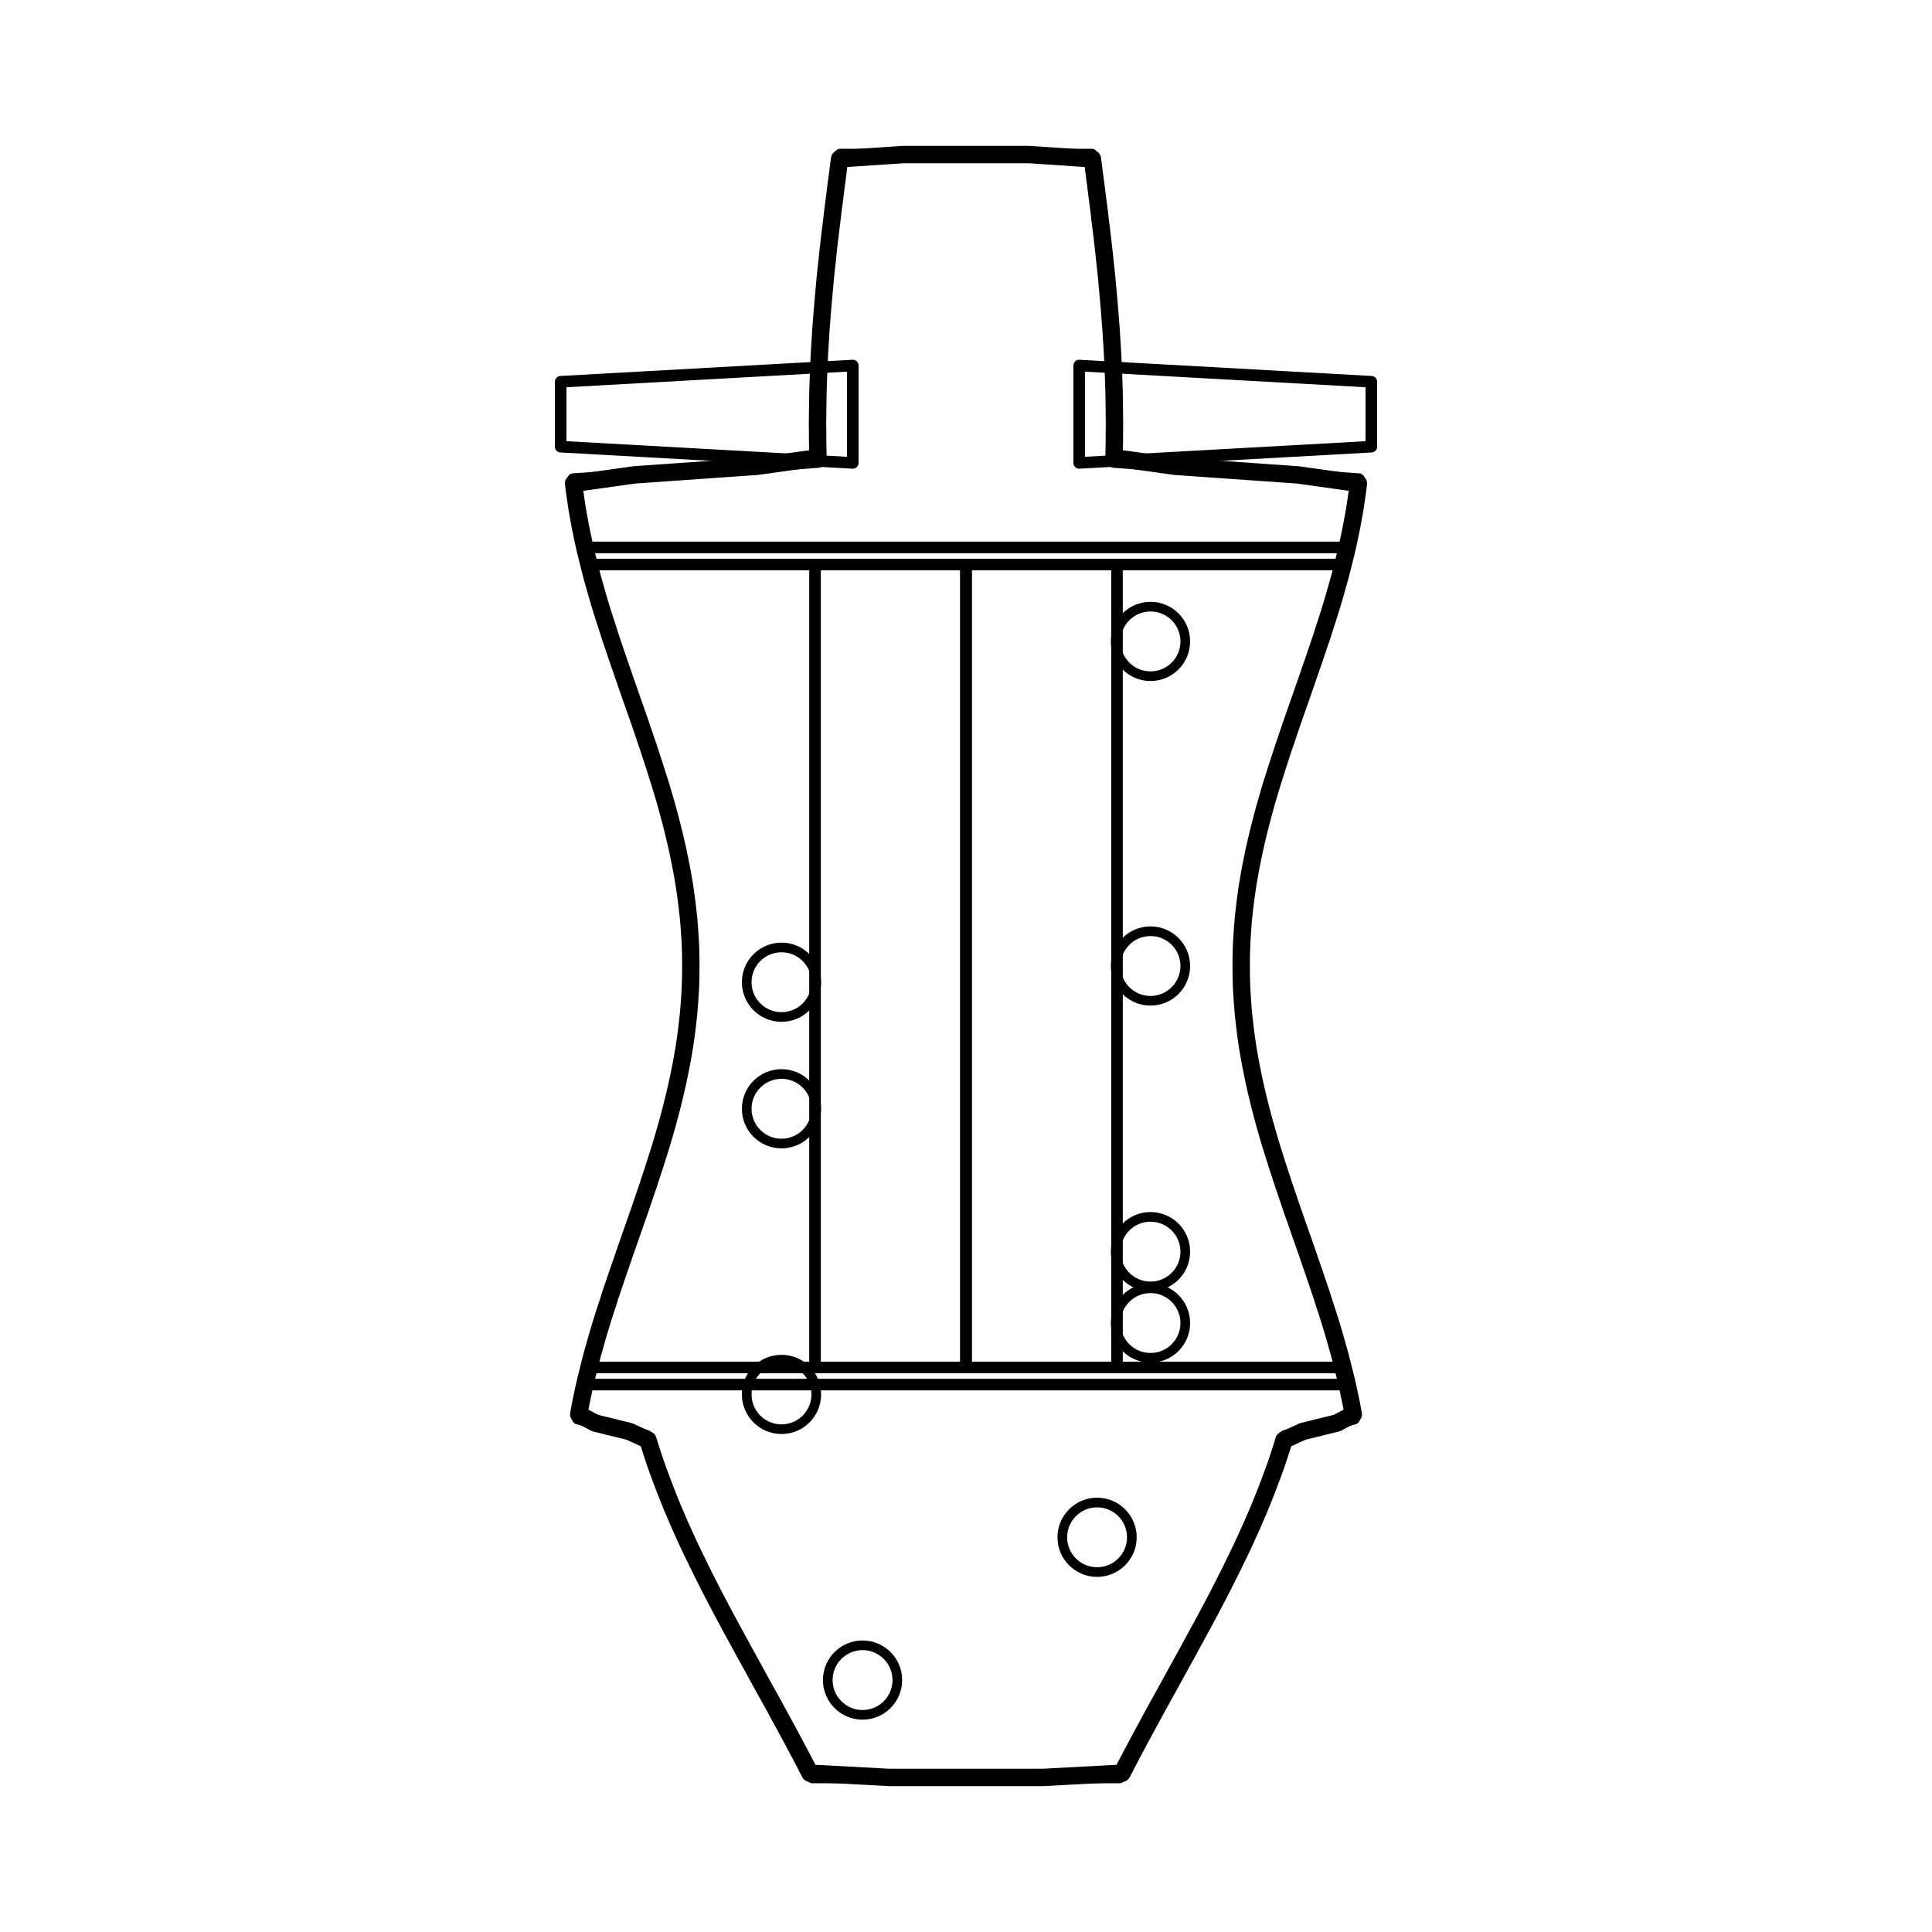
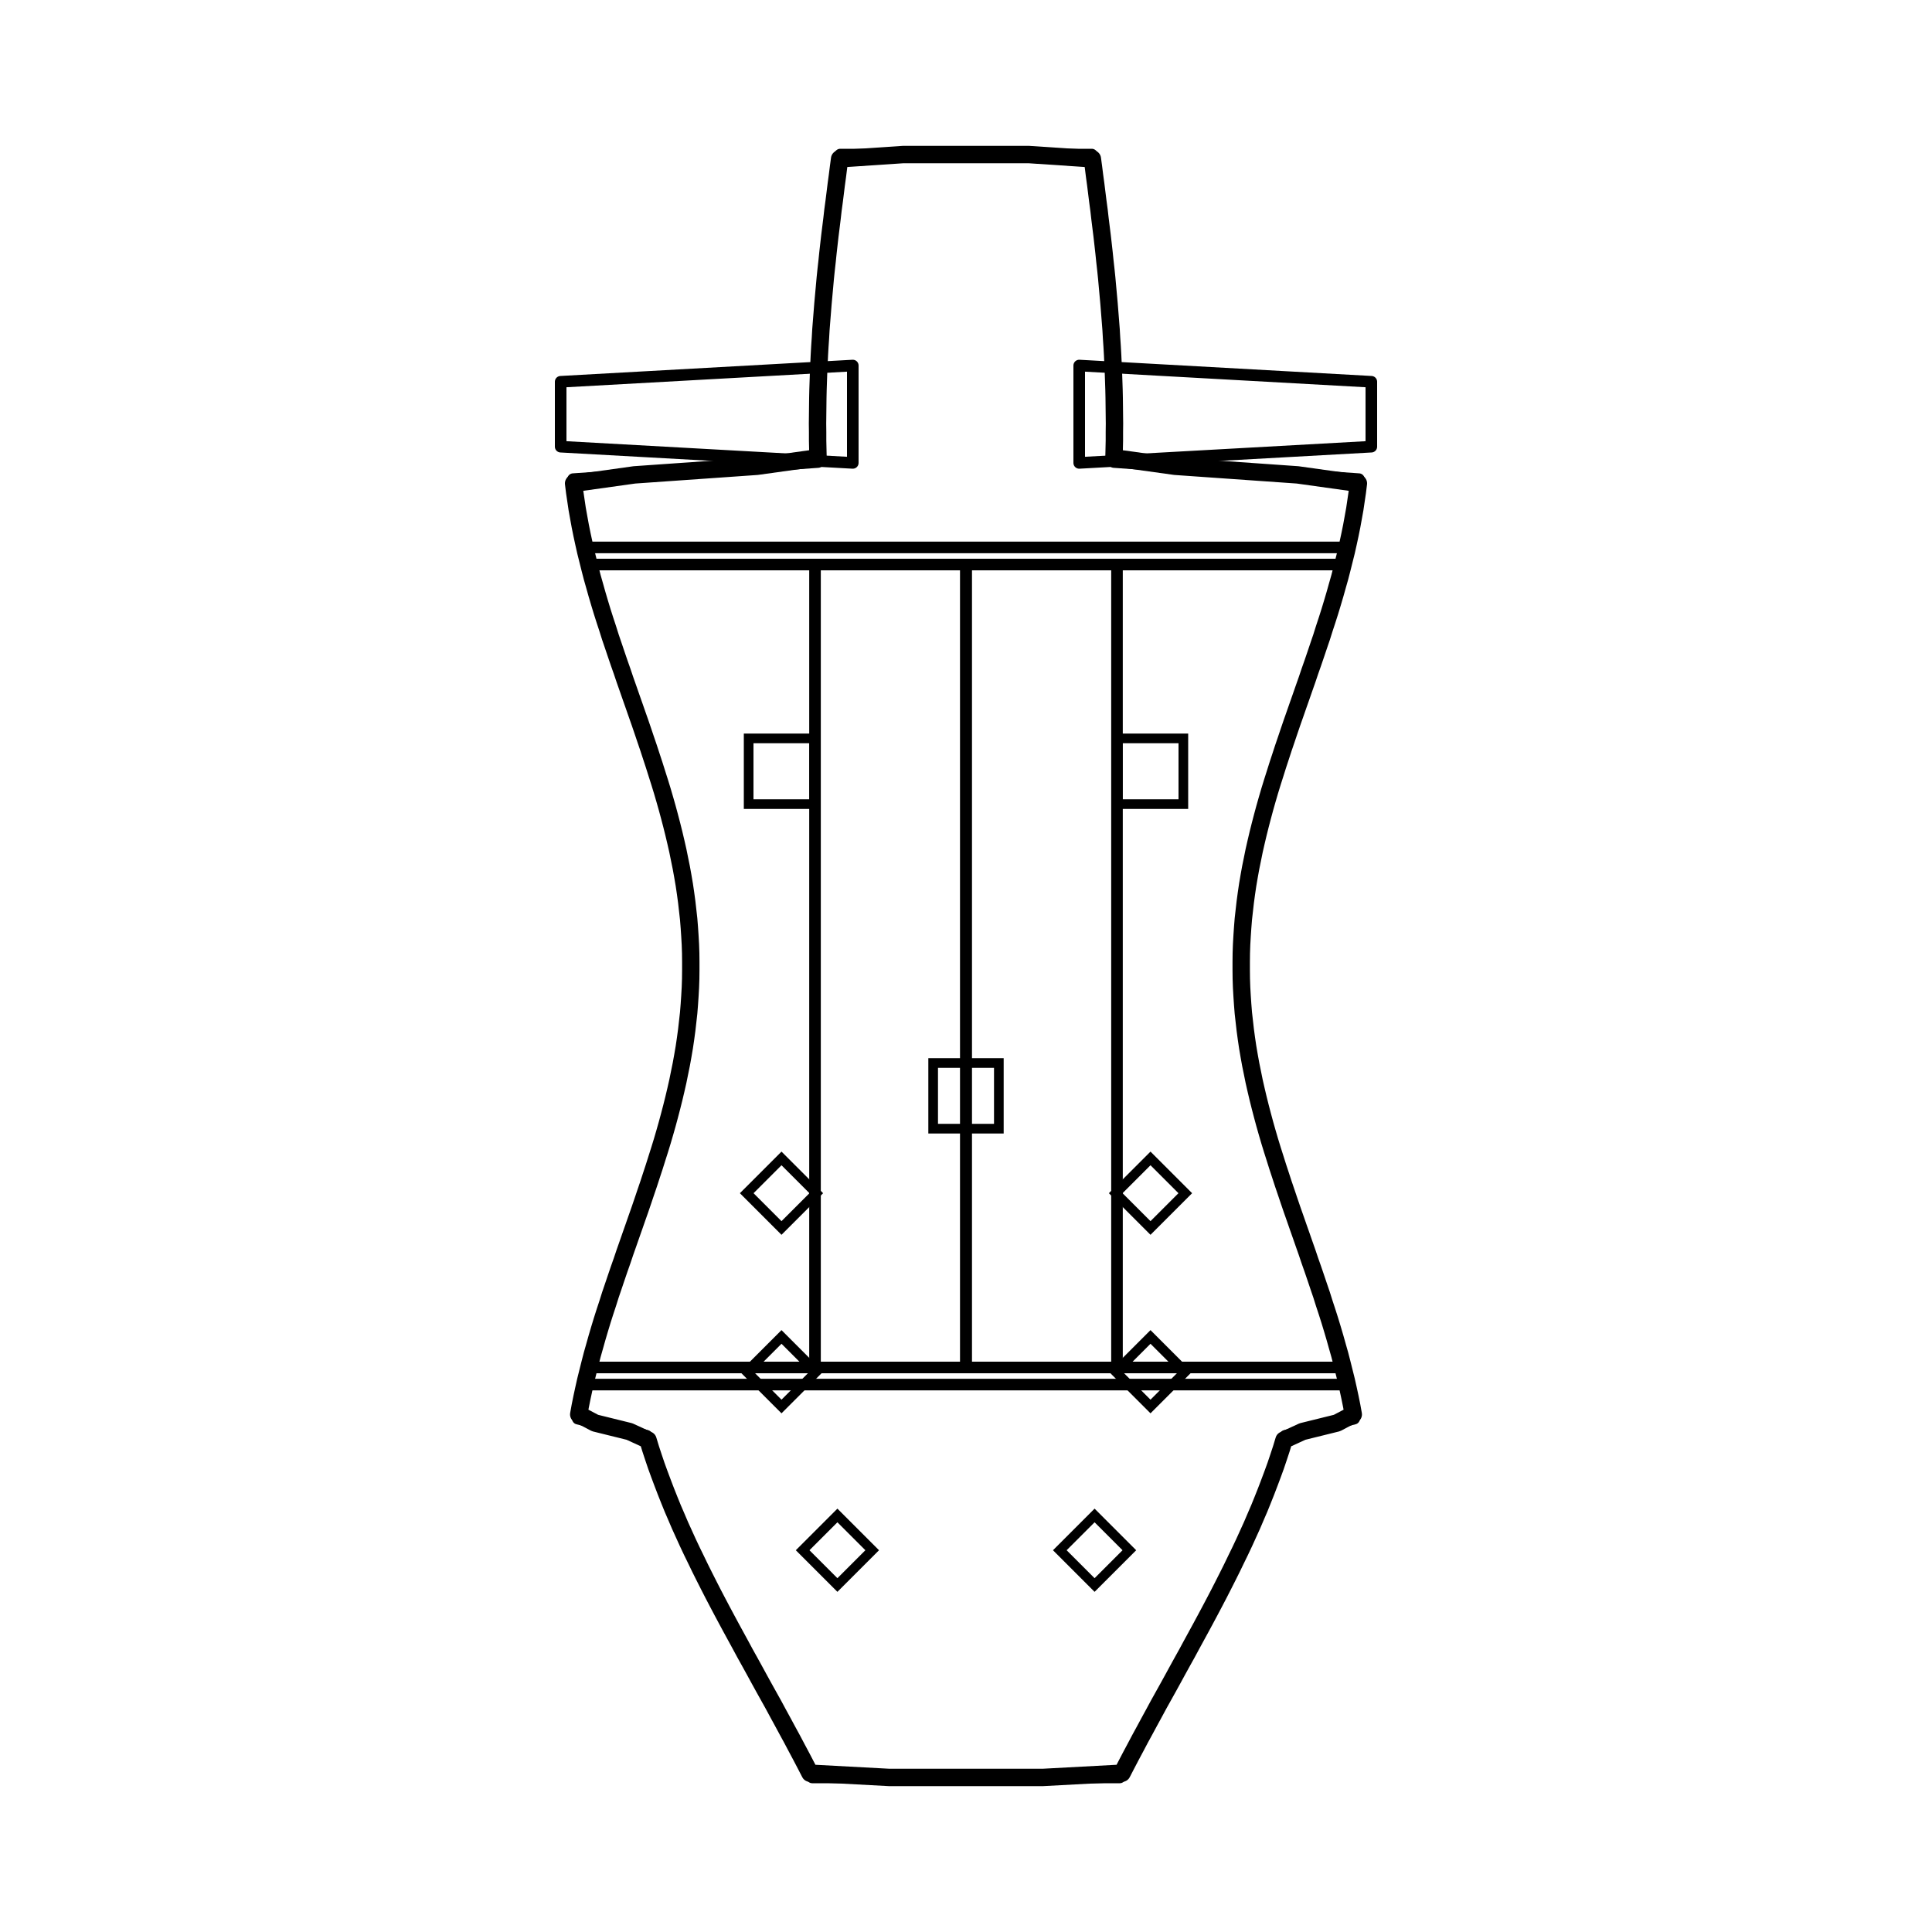
<svg xmlns="http://www.w3.org/2000/svg" class="ship-glyph" viewBox="0 0 200 200" role="img">
  <g id="hull" fill="none" stroke="currentColor" stroke-width="1.2" stroke-linejoin="round">
    <path id="region-bow" class="glyph-region" d="M113.02 16.00 L113.26 17.77 L113.49 19.54 L113.71 21.31 L113.93 23.07 L114.14 24.84 L114.34 26.61 L114.52 28.38 L114.69 30.15 L114.85 31.92 L114.99 33.68 L115.10 35.45 L115.20 37.22 L115.28 38.99 L115.33 40.76 L115.36 42.53 L115.37 44.29 L115.35 46.06 L115.31 47.83 L140.67 49.60 L140.45 51.37 L140.18 53.14 L139.85 54.91 L139.47 56.67 L60.53 56.67 L60.15 54.91 L59.82 53.14 L59.55 51.37 L59.33 49.60 L84.69 47.83 L84.65 46.06 L84.63 44.29 L84.64 42.53 L84.67 40.76 L84.72 38.99 L84.80 37.22 L84.90 35.45 L85.01 33.68 L85.15 31.92 L85.31 30.15 L85.48 28.38 L85.66 26.61 L85.86 24.84 L86.07 23.07 L86.29 21.31 L86.51 19.54 L86.74 17.77 L86.98 16.00Z" />
    <path id="region-port" class="glyph-region" d="M60.96 58.44 L61.43 60.21 L61.94 61.98 L62.48 63.75 L63.05 65.52 L63.64 67.28 L64.24 69.05 L64.86 70.82 L65.48 72.59 L66.10 74.36 L66.71 76.13 L67.30 77.89 L67.88 79.66 L68.43 81.43 L68.95 83.20 L69.43 84.97 L69.87 86.74 L70.27 88.51 L70.61 90.27 L70.91 92.04 L71.15 93.81 L71.33 95.58 L71.45 97.35 L71.51 99.12 L71.51 100.88 L71.45 102.65 L71.33 104.42 L71.15 106.19 L70.91 107.96 L70.61 109.73 L70.27 111.49 L69.87 113.26 L69.43 115.03 L68.95 116.80 L68.43 118.57 L67.88 120.34 L67.30 122.11 L66.71 123.87 L66.10 125.64 L65.48 127.41 L64.86 129.18 L64.24 130.95 L63.64 132.72 L63.05 134.48 L62.48 136.25 L61.94 138.02 L61.43 139.79 L60.96 141.56 L100.00 141.56 L100.00 58.44Z" />
    <path id="region-star" class="glyph-region" d="M139.04 58.44 L138.57 60.21 L138.06 61.98 L137.52 63.75 L136.95 65.52 L136.36 67.28 L135.76 69.05 L135.14 70.82 L134.52 72.59 L133.90 74.36 L133.29 76.13 L132.70 77.89 L132.12 79.66 L131.57 81.43 L131.05 83.20 L130.57 84.97 L130.13 86.74 L129.73 88.51 L129.39 90.27 L129.09 92.04 L128.85 93.81 L128.67 95.58 L128.55 97.35 L128.49 99.12 L128.49 100.88 L128.55 102.65 L128.67 104.42 L128.85 106.19 L129.09 107.96 L129.39 109.73 L129.73 111.49 L130.13 113.26 L130.57 115.03 L131.05 116.80 L131.57 118.57 L132.12 120.34 L132.70 122.11 L133.29 123.87 L133.90 125.64 L134.52 127.41 L135.14 129.18 L135.76 130.95 L136.36 132.72 L136.95 134.48 L137.52 136.25 L138.06 138.02 L138.57 139.79 L139.04 141.56 L100.00 141.56 L100.00 58.44Z" />
    <path id="region-stern" class="glyph-region" d="M139.47 143.33 L139.85 145.09 L140.18 146.86 L133.06 148.63 L132.51 150.40 L131.91 152.17 L131.25 153.94 L130.55 155.71 L129.80 157.47 L129.00 159.24 L128.17 161.01 L127.31 162.78 L126.41 164.55 L125.49 166.32 L124.54 168.08 L123.58 169.85 L122.62 171.62 L121.64 173.39 L120.66 175.16 L119.69 176.93 L118.73 178.69 L117.77 180.46 L116.84 182.23 L115.92 184.00 L84.08 184.00 L83.16 182.23 L82.23 180.46 L81.27 178.69 L80.31 176.93 L79.34 175.16 L78.36 173.39 L77.38 171.62 L76.42 169.85 L75.46 168.08 L74.51 166.32 L73.59 164.55 L72.69 162.78 L71.83 161.01 L71.00 159.24 L70.20 157.47 L69.45 155.71 L68.75 153.94 L68.09 152.17 L67.49 150.40 L66.94 148.63 L59.82 146.86 L60.15 145.09 L60.53 143.33Z" />
    <path id="region-core" class="glyph-region" d="M115.63 58.44 L115.63 60.21 L115.63 61.98 L115.63 63.75 L115.63 65.52 L115.63 67.28 L115.63 69.05 L115.63 70.82 L115.63 72.59 L115.63 74.36 L115.63 76.13 L115.63 77.89 L115.63 79.66 L115.63 81.43 L115.63 83.20 L115.63 84.97 L115.63 86.74 L115.63 88.51 L115.63 90.27 L115.63 92.04 L115.63 93.81 L115.63 95.58 L115.63 97.35 L115.63 99.12 L115.63 100.88 L115.63 102.65 L115.63 104.42 L115.63 106.19 L115.63 107.96 L115.63 109.73 L115.63 111.49 L115.63 113.26 L115.63 115.03 L115.63 116.80 L115.63 118.57 L115.63 120.34 L115.63 122.11 L115.63 123.87 L115.63 125.64 L115.63 127.41 L115.63 129.18 L115.63 130.95 L115.63 132.72 L115.63 134.48 L115.63 136.25 L115.63 138.02 L115.63 139.79 L115.63 141.56 L84.37 141.56 L84.37 139.79 L84.37 138.02 L84.37 136.25 L84.37 134.48 L84.37 132.72 L84.37 130.95 L84.37 129.18 L84.37 127.41 L84.37 125.64 L84.37 123.87 L84.37 122.11 L84.37 120.34 L84.37 118.57 L84.37 116.80 L84.37 115.03 L84.37 113.26 L84.37 111.49 L84.37 109.73 L84.37 107.96 L84.37 106.19 L84.37 104.42 L84.37 102.65 L84.37 100.88 L84.37 99.12 L84.37 97.35 L84.37 95.58 L84.37 93.81 L84.37 92.04 L84.37 90.27 L84.37 88.51 L84.37 86.74 L84.37 84.97 L84.37 83.20 L84.37 81.43 L84.37 79.66 L84.37 77.89 L84.37 76.13 L84.37 74.36 L84.37 72.59 L84.37 70.82 L84.37 69.05 L84.37 67.28 L84.37 65.52 L84.37 63.75 L84.37 61.98 L84.37 60.21 L84.37 58.44Z" />
    <path id="region-outline" class="glyph-outline" stroke-width="1.8" d="M113.08 16.44 L113.20 17.33 L113.31 18.21 L113.43 19.09 L113.54 19.98 L113.65 20.86 L113.77 21.75 L113.87 22.63 L113.98 23.52 L114.09 24.40 L114.19 25.28 L114.29 26.17 L114.38 27.05 L114.48 27.94 L114.57 28.82 L114.65 29.71 L114.73 30.59 L114.81 31.47 L114.88 32.36 L114.95 33.24 L115.02 34.13 L115.07 35.01 L115.13 35.89 L115.18 36.78 L115.22 37.66 L115.26 38.55 L115.29 39.43 L115.32 40.32 L115.34 41.20 L115.35 42.08 L115.36 42.97 L115.37 43.85 L115.36 44.74 L115.36 45.62 L115.34 46.51 L115.32 47.39 L121.65 48.27 L134.33 49.16 L140.62 50.04 L140.51 50.93 L140.38 51.81 L140.25 52.69 L140.09 53.58 L139.93 54.46 L139.75 55.35 L139.56 56.23 L139.36 57.12 L139.14 58.00 L138.92 58.88 L138.69 59.77 L138.44 60.65 L138.19 61.54 L137.93 62.42 L137.66 63.31 L137.38 64.19 L137.09 65.07 L136.81 65.96 L136.51 66.84 L136.21 67.73 L135.91 68.61 L135.60 69.49 L135.30 70.38 L134.99 71.26 L134.68 72.15 L134.37 73.03 L134.06 73.92 L133.75 74.80 L133.45 75.68 L133.15 76.57 L132.85 77.45 L132.56 78.34 L132.27 79.22 L131.99 80.11 L131.71 80.99 L131.44 81.87 L131.18 82.76 L130.93 83.64 L130.69 84.53 L130.46 85.41 L130.24 86.29 L130.03 87.18 L129.83 88.06 L129.65 88.95 L129.47 89.83 L129.31 90.72 L129.16 91.60 L129.03 92.48 L128.91 93.37 L128.81 94.25 L128.71 95.14 L128.64 96.02 L128.58 96.91 L128.53 97.79 L128.50 98.67 L128.49 99.56 L128.49 100.44 L128.50 101.33 L128.53 102.21 L128.58 103.09 L128.64 103.98 L128.71 104.86 L128.81 105.75 L128.91 106.63 L129.03 107.52 L129.16 108.40 L129.31 109.28 L129.47 110.17 L129.65 111.05 L129.83 111.94 L130.03 112.82 L130.24 113.71 L130.46 114.59 L130.69 115.47 L130.93 116.36 L131.18 117.24 L131.44 118.13 L131.71 119.01 L131.99 119.89 L132.27 120.78 L132.56 121.66 L132.85 122.55 L133.15 123.43 L133.45 124.32 L133.75 125.20 L134.06 126.08 L134.37 126.97 L134.68 127.85 L134.99 128.74 L135.30 129.62 L135.60 130.51 L135.91 131.39 L136.21 132.27 L136.51 133.16 L136.81 134.04 L137.09 134.93 L137.38 135.81 L137.66 136.69 L137.93 137.58 L138.19 138.46 L138.44 139.35 L138.69 140.23 L138.92 141.12 L139.14 142.00 L139.36 142.88 L139.56 143.77 L139.75 144.65 L139.93 145.54 L140.09 146.42 L138.40 147.31 L134.84 148.19 L132.92 149.07 L132.65 149.96 L132.36 150.84 L132.06 151.73 L131.74 152.61 L131.41 153.49 L131.07 154.38 L130.72 155.26 L130.36 156.15 L129.98 157.03 L129.60 157.92 L129.20 158.80 L128.80 159.68 L128.38 160.57 L127.95 161.45 L127.52 162.34 L127.08 163.22 L126.63 164.11 L126.18 164.99 L125.72 165.87 L125.25 166.76 L124.78 167.64 L124.30 168.53 L123.82 169.41 L123.34 170.29 L122.86 171.18 L122.37 172.06 L121.88 172.95 L121.40 173.83 L120.91 174.72 L120.42 175.60 L119.93 176.48 L119.45 177.37 L118.97 178.25 L118.49 179.14 L118.01 180.02 L117.54 180.91 L117.07 181.79 L116.61 182.67 L116.15 183.56 L107.96 184.00 L92.04 184.00 L83.85 183.56 L83.39 182.67 L82.93 181.79 L82.46 180.91 L81.99 180.02 L81.51 179.14 L81.03 178.25 L80.55 177.37 L80.07 176.48 L79.58 175.60 L79.09 174.72 L78.60 173.83 L78.12 172.95 L77.63 172.06 L77.14 171.18 L76.66 170.29 L76.18 169.41 L75.70 168.53 L75.22 167.64 L74.75 166.76 L74.28 165.87 L73.82 164.99 L73.37 164.11 L72.92 163.22 L72.48 162.34 L72.05 161.45 L71.62 160.57 L71.20 159.68 L70.80 158.80 L70.40 157.92 L70.02 157.03 L69.64 156.15 L69.28 155.26 L68.93 154.38 L68.59 153.49 L68.26 152.61 L67.94 151.73 L67.64 150.84 L67.35 149.96 L67.08 149.07 L65.16 148.19 L61.60 147.31 L59.91 146.42 L60.07 145.54 L60.25 144.65 L60.44 143.77 L60.64 142.88 L60.86 142.00 L61.08 141.12 L61.31 140.23 L61.56 139.35 L61.81 138.46 L62.07 137.58 L62.34 136.69 L62.62 135.81 L62.91 134.93 L63.19 134.04 L63.49 133.16 L63.79 132.27 L64.09 131.39 L64.40 130.51 L64.70 129.62 L65.01 128.74 L65.32 127.85 L65.63 126.97 L65.94 126.08 L66.25 125.20 L66.55 124.32 L66.85 123.43 L67.15 122.55 L67.44 121.66 L67.73 120.78 L68.01 119.89 L68.29 119.01 L68.56 118.13 L68.82 117.24 L69.07 116.36 L69.31 115.47 L69.54 114.59 L69.76 113.71 L69.97 112.82 L70.17 111.94 L70.35 111.05 L70.53 110.17 L70.69 109.28 L70.84 108.40 L70.97 107.52 L71.09 106.63 L71.19 105.75 L71.29 104.86 L71.36 103.98 L71.42 103.09 L71.47 102.21 L71.50 101.33 L71.51 100.44 L71.51 99.56 L71.50 98.67 L71.47 97.79 L71.42 96.91 L71.36 96.02 L71.29 95.14 L71.19 94.25 L71.09 93.37 L70.97 92.48 L70.84 91.60 L70.69 90.72 L70.53 89.83 L70.35 88.95 L70.17 88.06 L69.97 87.18 L69.76 86.29 L69.54 85.41 L69.31 84.53 L69.07 83.64 L68.82 82.76 L68.56 81.87 L68.29 80.99 L68.01 80.11 L67.73 79.22 L67.44 78.34 L67.15 77.45 L66.85 76.57 L66.55 75.68 L66.25 74.80 L65.94 73.92 L65.63 73.03 L65.32 72.15 L65.01 71.26 L64.70 70.38 L64.40 69.49 L64.09 68.61 L63.79 67.73 L63.49 66.84 L63.19 65.96 L62.91 65.07 L62.62 64.19 L62.34 63.31 L62.07 62.42 L61.81 61.54 L61.56 60.65 L61.31 59.77 L61.08 58.88 L60.86 58.00 L60.64 57.12 L60.44 56.23 L60.25 55.35 L60.07 54.46 L59.91 53.58 L59.75 52.69 L59.62 51.81 L59.49 50.93 L59.38 50.04 L65.67 49.16 L78.35 48.27 L84.68 47.39 L84.66 46.51 L84.64 45.62 L84.64 44.74 L84.63 43.85 L84.64 42.97 L84.65 42.08 L84.66 41.20 L84.68 40.32 L84.71 39.43 L84.74 38.55 L84.78 37.66 L84.82 36.78 L84.87 35.89 L84.93 35.01 L84.98 34.13 L85.05 33.24 L85.12 32.36 L85.19 31.47 L85.27 30.59 L85.35 29.71 L85.43 28.82 L85.52 27.94 L85.62 27.05 L85.71 26.17 L85.81 25.28 L85.91 24.40 L86.02 23.52 L86.13 22.63 L86.23 21.75 L86.35 20.86 L86.46 19.98 L86.57 19.09 L86.69 18.21 L86.80 17.33 L86.92 16.44 L93.49 16.00 L106.51 16.00Z" />
  </g>
  <g id="appendages" fill="none" stroke="currentColor" stroke-width="1.2" stroke-linejoin="round">
    <path id="ap-tow_arm-1s" class="glyph-appendage glyph-ap-tow_arm" d="M111.72 37.84 L111.72 47.92 L141.96 46.24 L141.96 39.52Z" />
    <path id="ap-tow_arm-1p" class="glyph-appendage glyph-ap-tow_arm" d="M88.28 37.84 L88.28 47.92 L58.04 46.24 L58.04 39.52Z" />
  </g>
  <g id="hardpoints" fill="none" stroke="currentColor" stroke-width="1">
-     <circle id="hp-d1" class="glyph-hp glyph-hp-defense" cx="119.10" cy="66.40" r="3.60" />
-     <circle id="hp-d2" class="glyph-hp glyph-hp-defense" cx="80.90" cy="101.68" r="3.60" />
-     <circle id="hp-d3" class="glyph-hp glyph-hp-defense" cx="119.10" cy="136.96" r="3.60" />
-     <circle id="hp-u1" class="glyph-hp glyph-hp-utility" cx="119.10" cy="100.00" r="3.60" />
-     <circle id="hp-u2" class="glyph-hp glyph-hp-utility" cx="80.90" cy="114.78" r="3.60" />
-     <circle id="hp-u3" class="glyph-hp glyph-hp-utility" cx="119.10" cy="129.57" r="3.60" />
-     <circle id="hp-u4" class="glyph-hp glyph-hp-utility" cx="80.90" cy="144.35" r="3.60" />
-     <circle id="hp-u5" class="glyph-hp glyph-hp-utility" cx="113.57" cy="159.14" r="3.60" />
-     <circle id="hp-u6" class="glyph-hp glyph-hp-utility" cx="89.29" cy="173.92" r="3.60" />
+     <rect id="hp-d1" class="glyph-hp glyph-hp-defense" x="115.70" y="76.44" width="6.80" height="6.80" />
+     <rect id="hp-d2" class="glyph-hp glyph-hp-defense" x="77.50" y="76.44" width="6.80" height="6.80" />
+     <rect id="hp-d3" class="glyph-hp glyph-hp-defense" x="96.60" y="110.04" width="6.80" height="6.80" />
+     <path id="hp-u1" class="glyph-hp glyph-hp-utility" d="M119.10 119.92 L122.70 123.52 L119.10 127.12 L115.50 123.52 Z" />
+     <path id="hp-u2" class="glyph-hp glyph-hp-utility" d="M80.90 119.92 L84.50 123.52 L80.90 127.12 L77.30 123.52 Z" />
+     <path id="hp-u3" class="glyph-hp glyph-hp-utility" d="M119.10 138.40 L122.70 142.00 L119.10 145.60 L115.50 142.00 Z" />
+     <path id="hp-u4" class="glyph-hp glyph-hp-utility" d="M80.90 138.40 L84.50 142.00 L80.90 145.60 L77.30 142.00 Z" />
+     <path id="hp-u5" class="glyph-hp glyph-hp-utility" d="M113.31 156.88 L116.91 160.48 L113.31 164.08 L109.71 160.48 Z" />
+     <path id="hp-u6" class="glyph-hp glyph-hp-utility" d="M86.69 156.88 L90.29 160.48 L86.69 164.08 L83.09 160.48 Z" />
  </g>
</svg>
